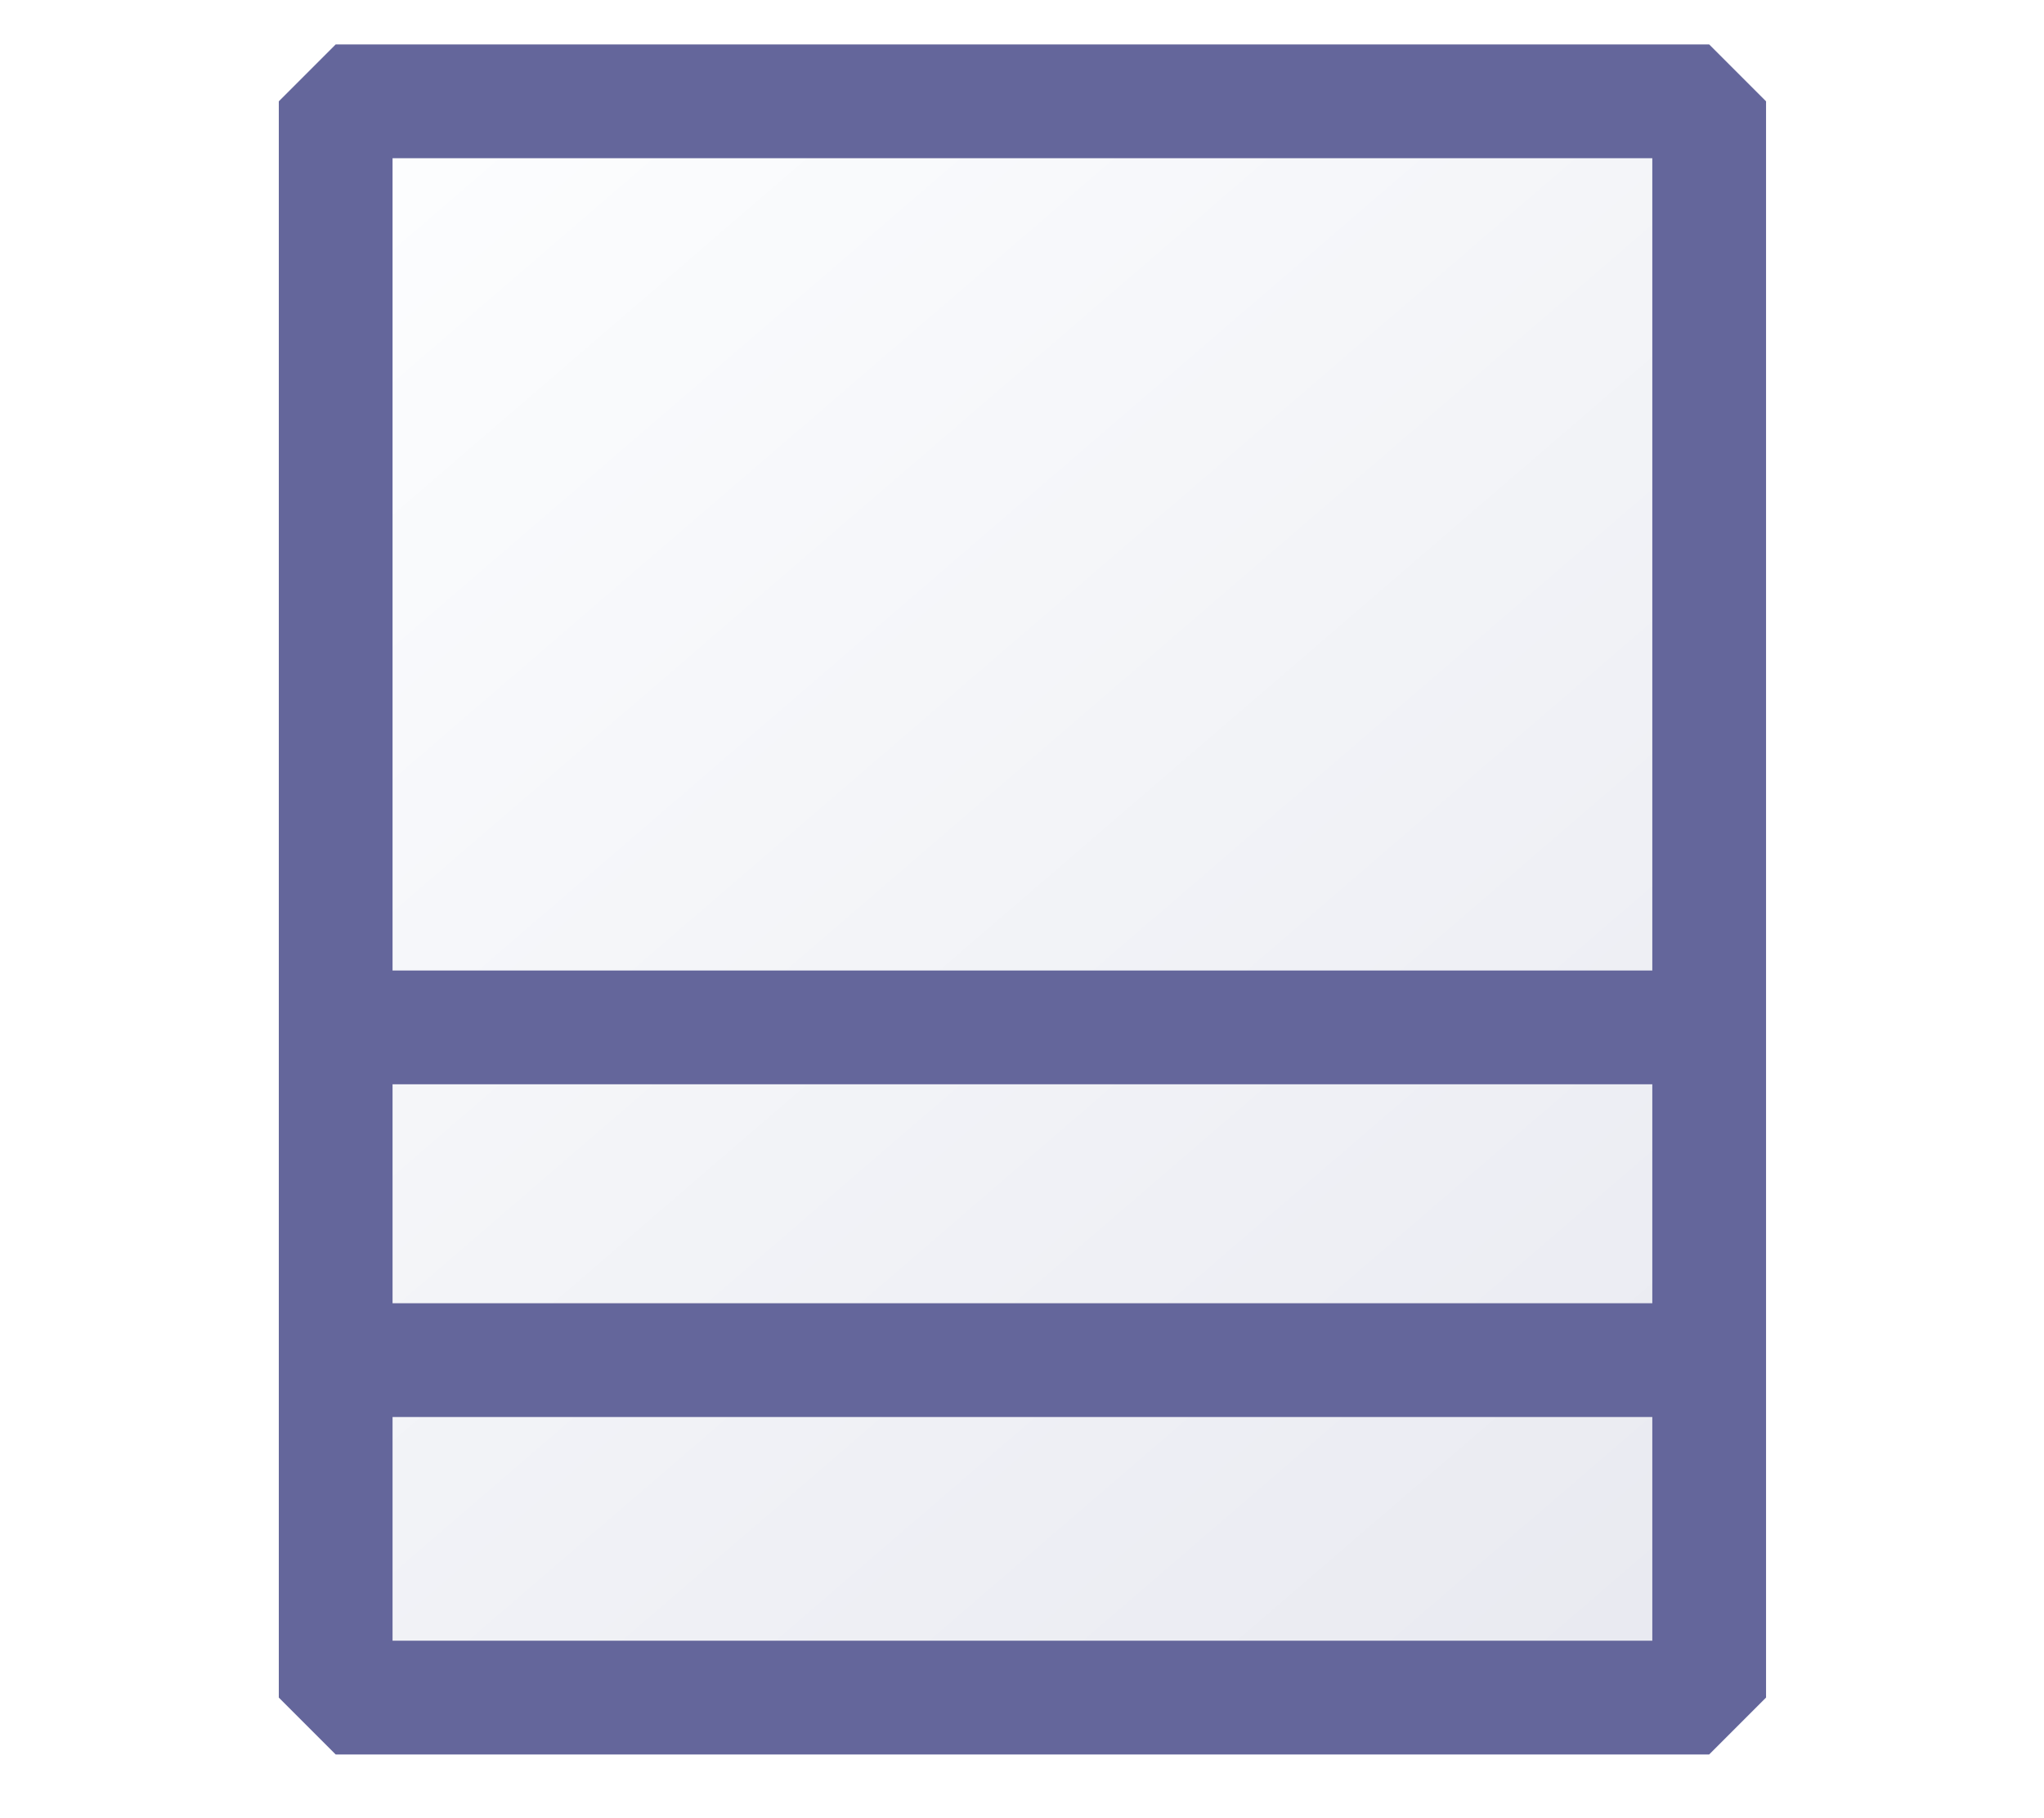
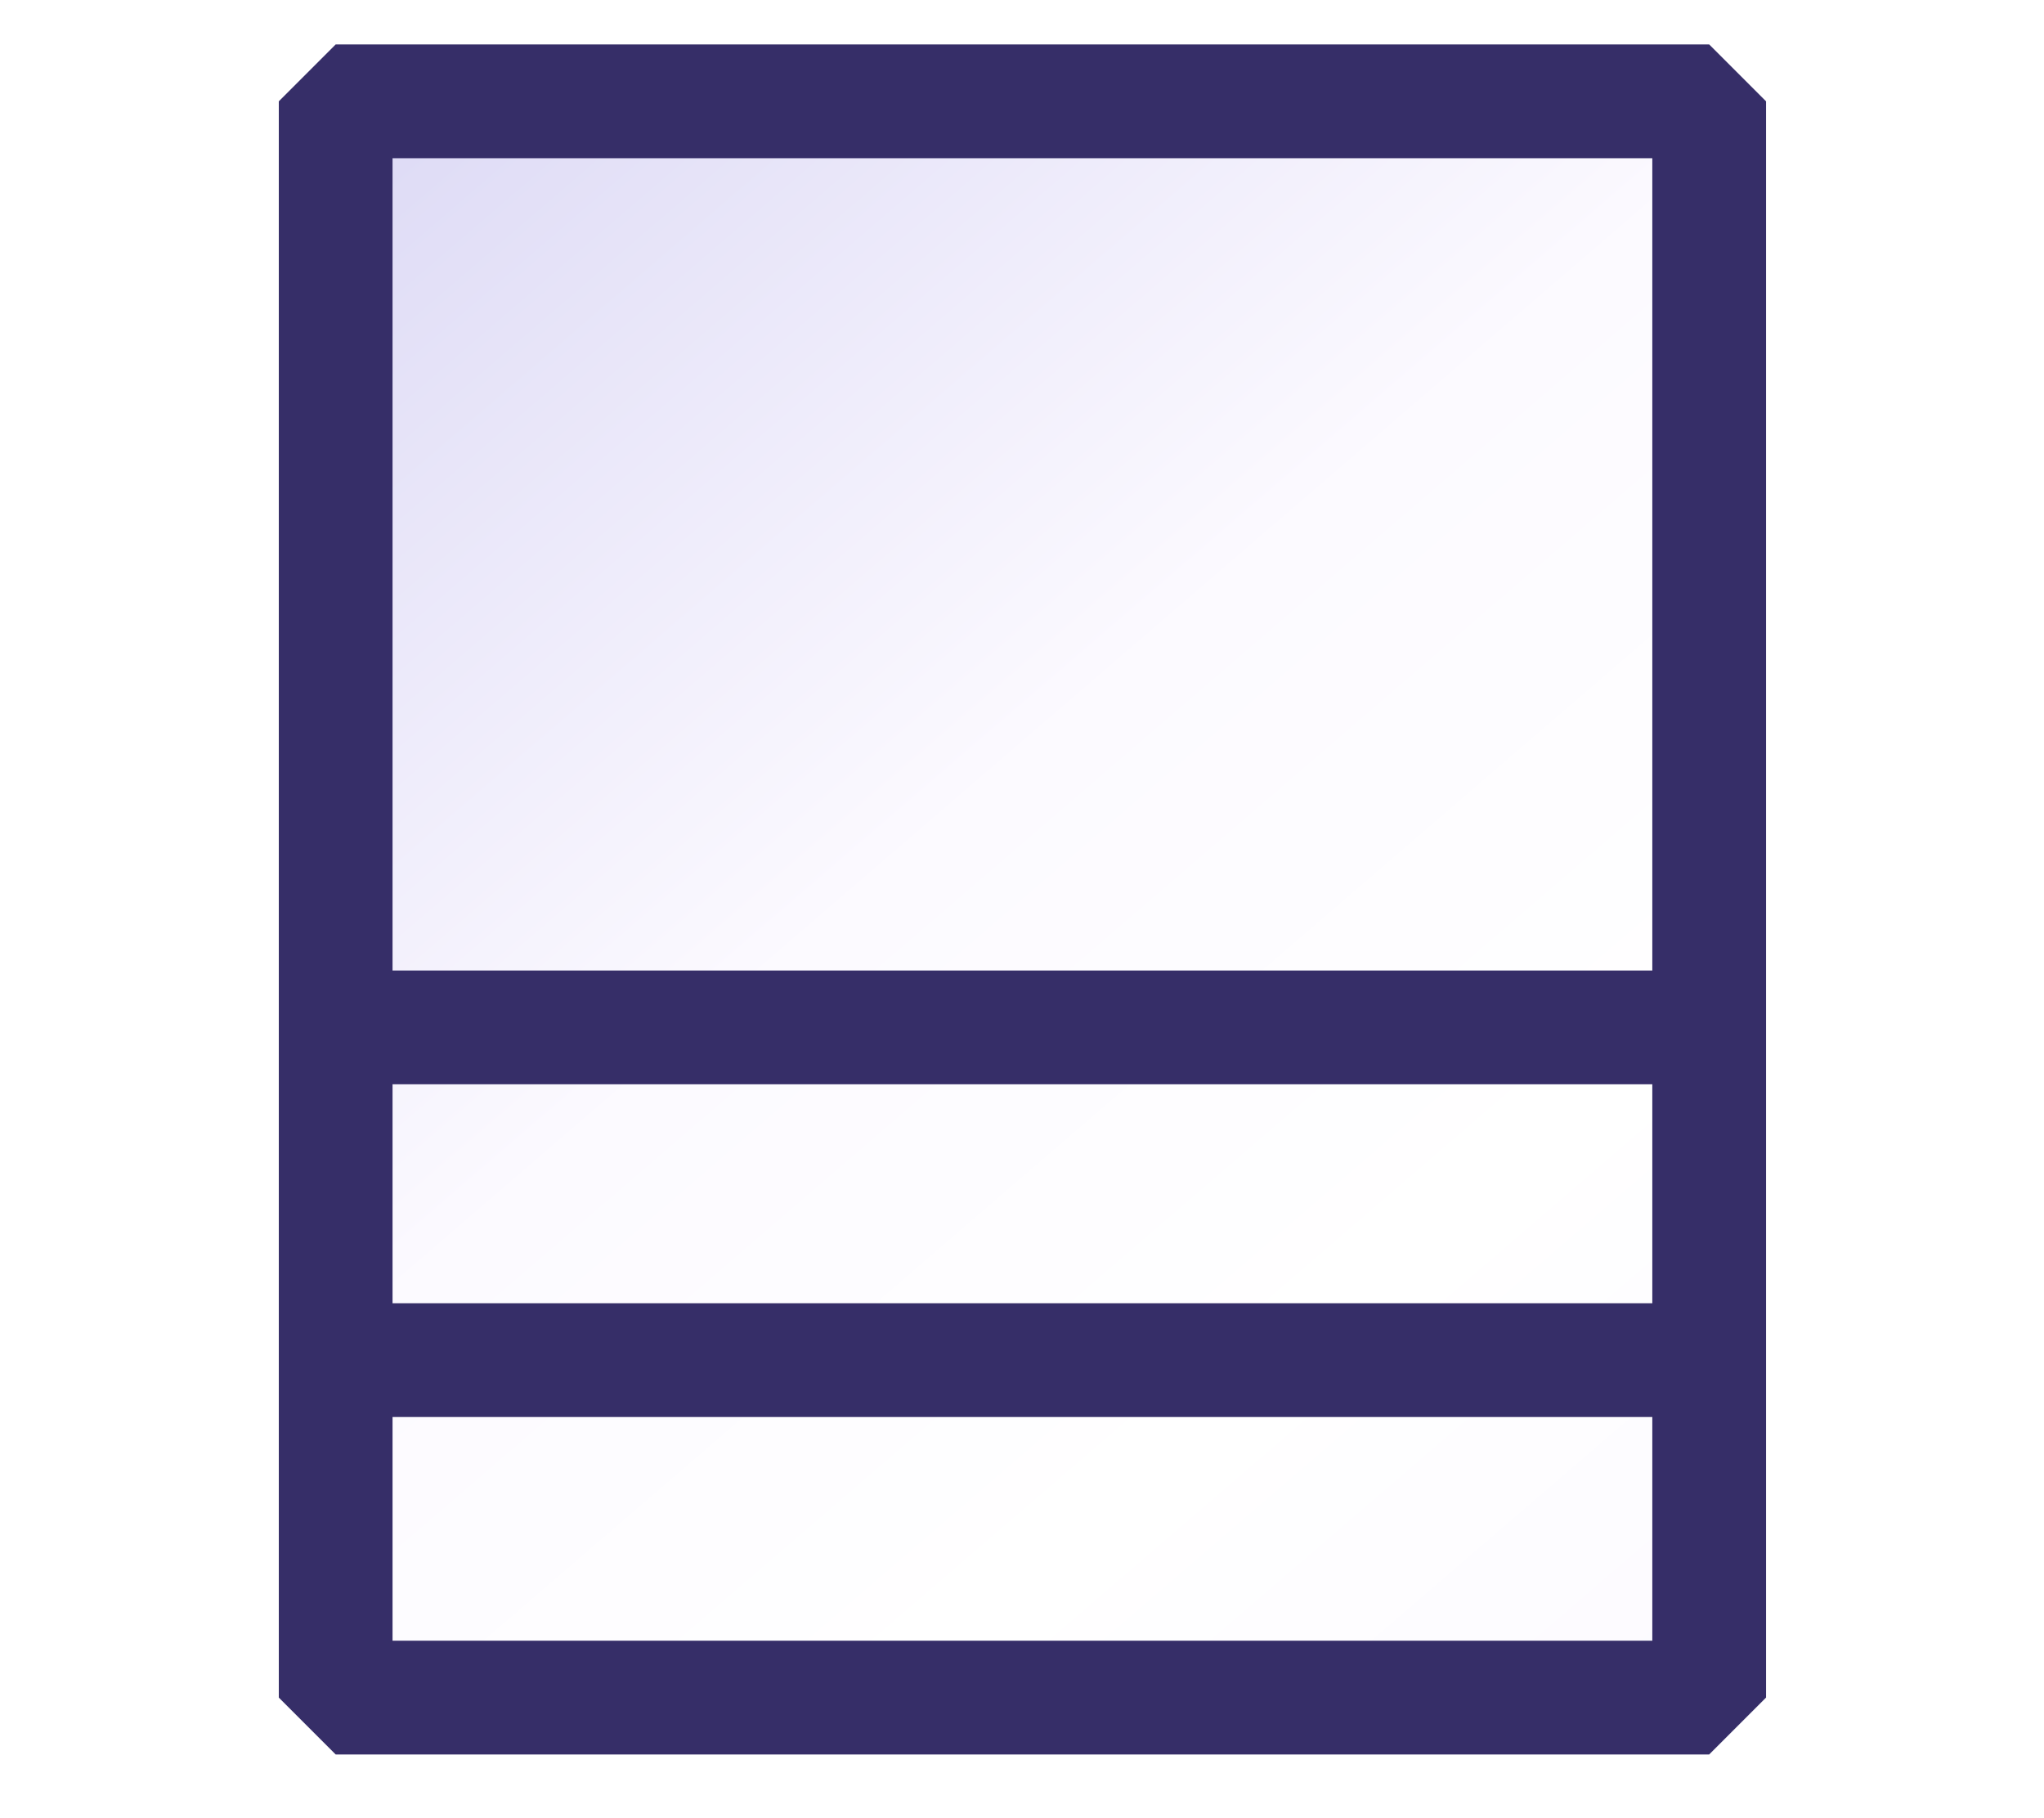
<svg xmlns="http://www.w3.org/2000/svg" xmlns:xlink="http://www.w3.org/1999/xlink" width="18" height="16" viewBox="0 0 4.762 4.233">
  <defs>
    <linearGradient id="a">
-       <stop offset="0" style="stop-color:#e8e9f0;stop-opacity:1" />
-       <stop offset="1" style="stop-color:#fdfeff;stop-opacity:1" />
+       <stop offset="0" style="stop-color:#FCFAFF;stop-opacity:1" />
+       <stop offset=".25" style="stop-color:#FFFFFF;stop-opacity:1" />
+       <stop offset=".55" style="stop-color:#FCFAFF;stop-opacity:1" />
+       <stop offset="1" style="stop-color:#DCD9F5;stop-opacity:1" />
    </linearGradient>
    <linearGradient xlink:href="#a" id="d" x1="144.286" x2="23.46" y1="144.286" y2="3.881" gradientTransform="translate(.16 .133) scale(.02648)" gradientUnits="userSpaceOnUse" />
    <filter id="c" width="1.047" height="inf" x="-.024" y="-inf" style="color-interpolation-filters:sRGB">
      <feGaussianBlur stdDeviation="1.194" />
    </filter>
    <filter id="b" width="1.047" height="inf" x="-.024" y="-inf" style="color-interpolation-filters:sRGB">
      <feGaussianBlur stdDeviation="1.194" />
    </filter>
  </defs>
  <path d="M23.854 114.598h120.78" style="fill:none;stroke:#4d81b4;stroke-width:2.5;stroke-linecap:butt;stroke-linejoin:miter;stroke-miterlimit:4;stroke-dasharray:none;stroke-opacity:.827;filter:url(#b)" transform="translate(.16 .133) scale(.02648)" />
  <path d="M23.061 85.34h120.78" style="fill:none;stroke:#4d81b4;stroke-width:2.5;stroke-linecap:butt;stroke-linejoin:miter;stroke-miterlimit:4;stroke-dasharray:none;stroke-opacity:.827;filter:url(#c)" transform="translate(.16 .133) scale(.02648)" />
-   <path d="M.782.236h3.2v3.718h-3.2Z" style="fill:url(#d);fill-opacity:1;stroke:#64669b;stroke-width:.265;stroke-linejoin:bevel;stroke-miterlimit:4;stroke-dasharray:none;stroke-dashoffset:0;stroke-opacity:1" />
-   <path d="M.82 3.168h3.12M.824 2.393h3.123" style="fill:none;stroke:#64669b;stroke-width:.265;stroke-linecap:butt;stroke-linejoin:miter;stroke-miterlimit:4;stroke-dasharray:none;stroke-opacity:1" />
+   <path d="M.782.236h3.2v3.718h-3.2Z" style="fill:url(#d);fill-opacity:1;stroke:#362E68;stroke-width:.265;stroke-linejoin:bevel;stroke-miterlimit:4;stroke-dasharray:none;stroke-dashoffset:0;stroke-opacity:1" />
+   <path d="M.82 3.168h3.12M.824 2.393h3.123" style="fill:none;stroke:#362E68;stroke-width:.265;stroke-linecap:butt;stroke-linejoin:miter;stroke-miterlimit:4;stroke-dasharray:none;stroke-opacity:1" />
  <path fill="none" d="M.782.236h3.165v2.157H.782z" style="fill:#4b7eb0;fill-opacity:0;stroke:none;stroke-width:.105;stroke-miterlimit:4;stroke-dasharray:none;stroke-opacity:.827" />
</svg>
